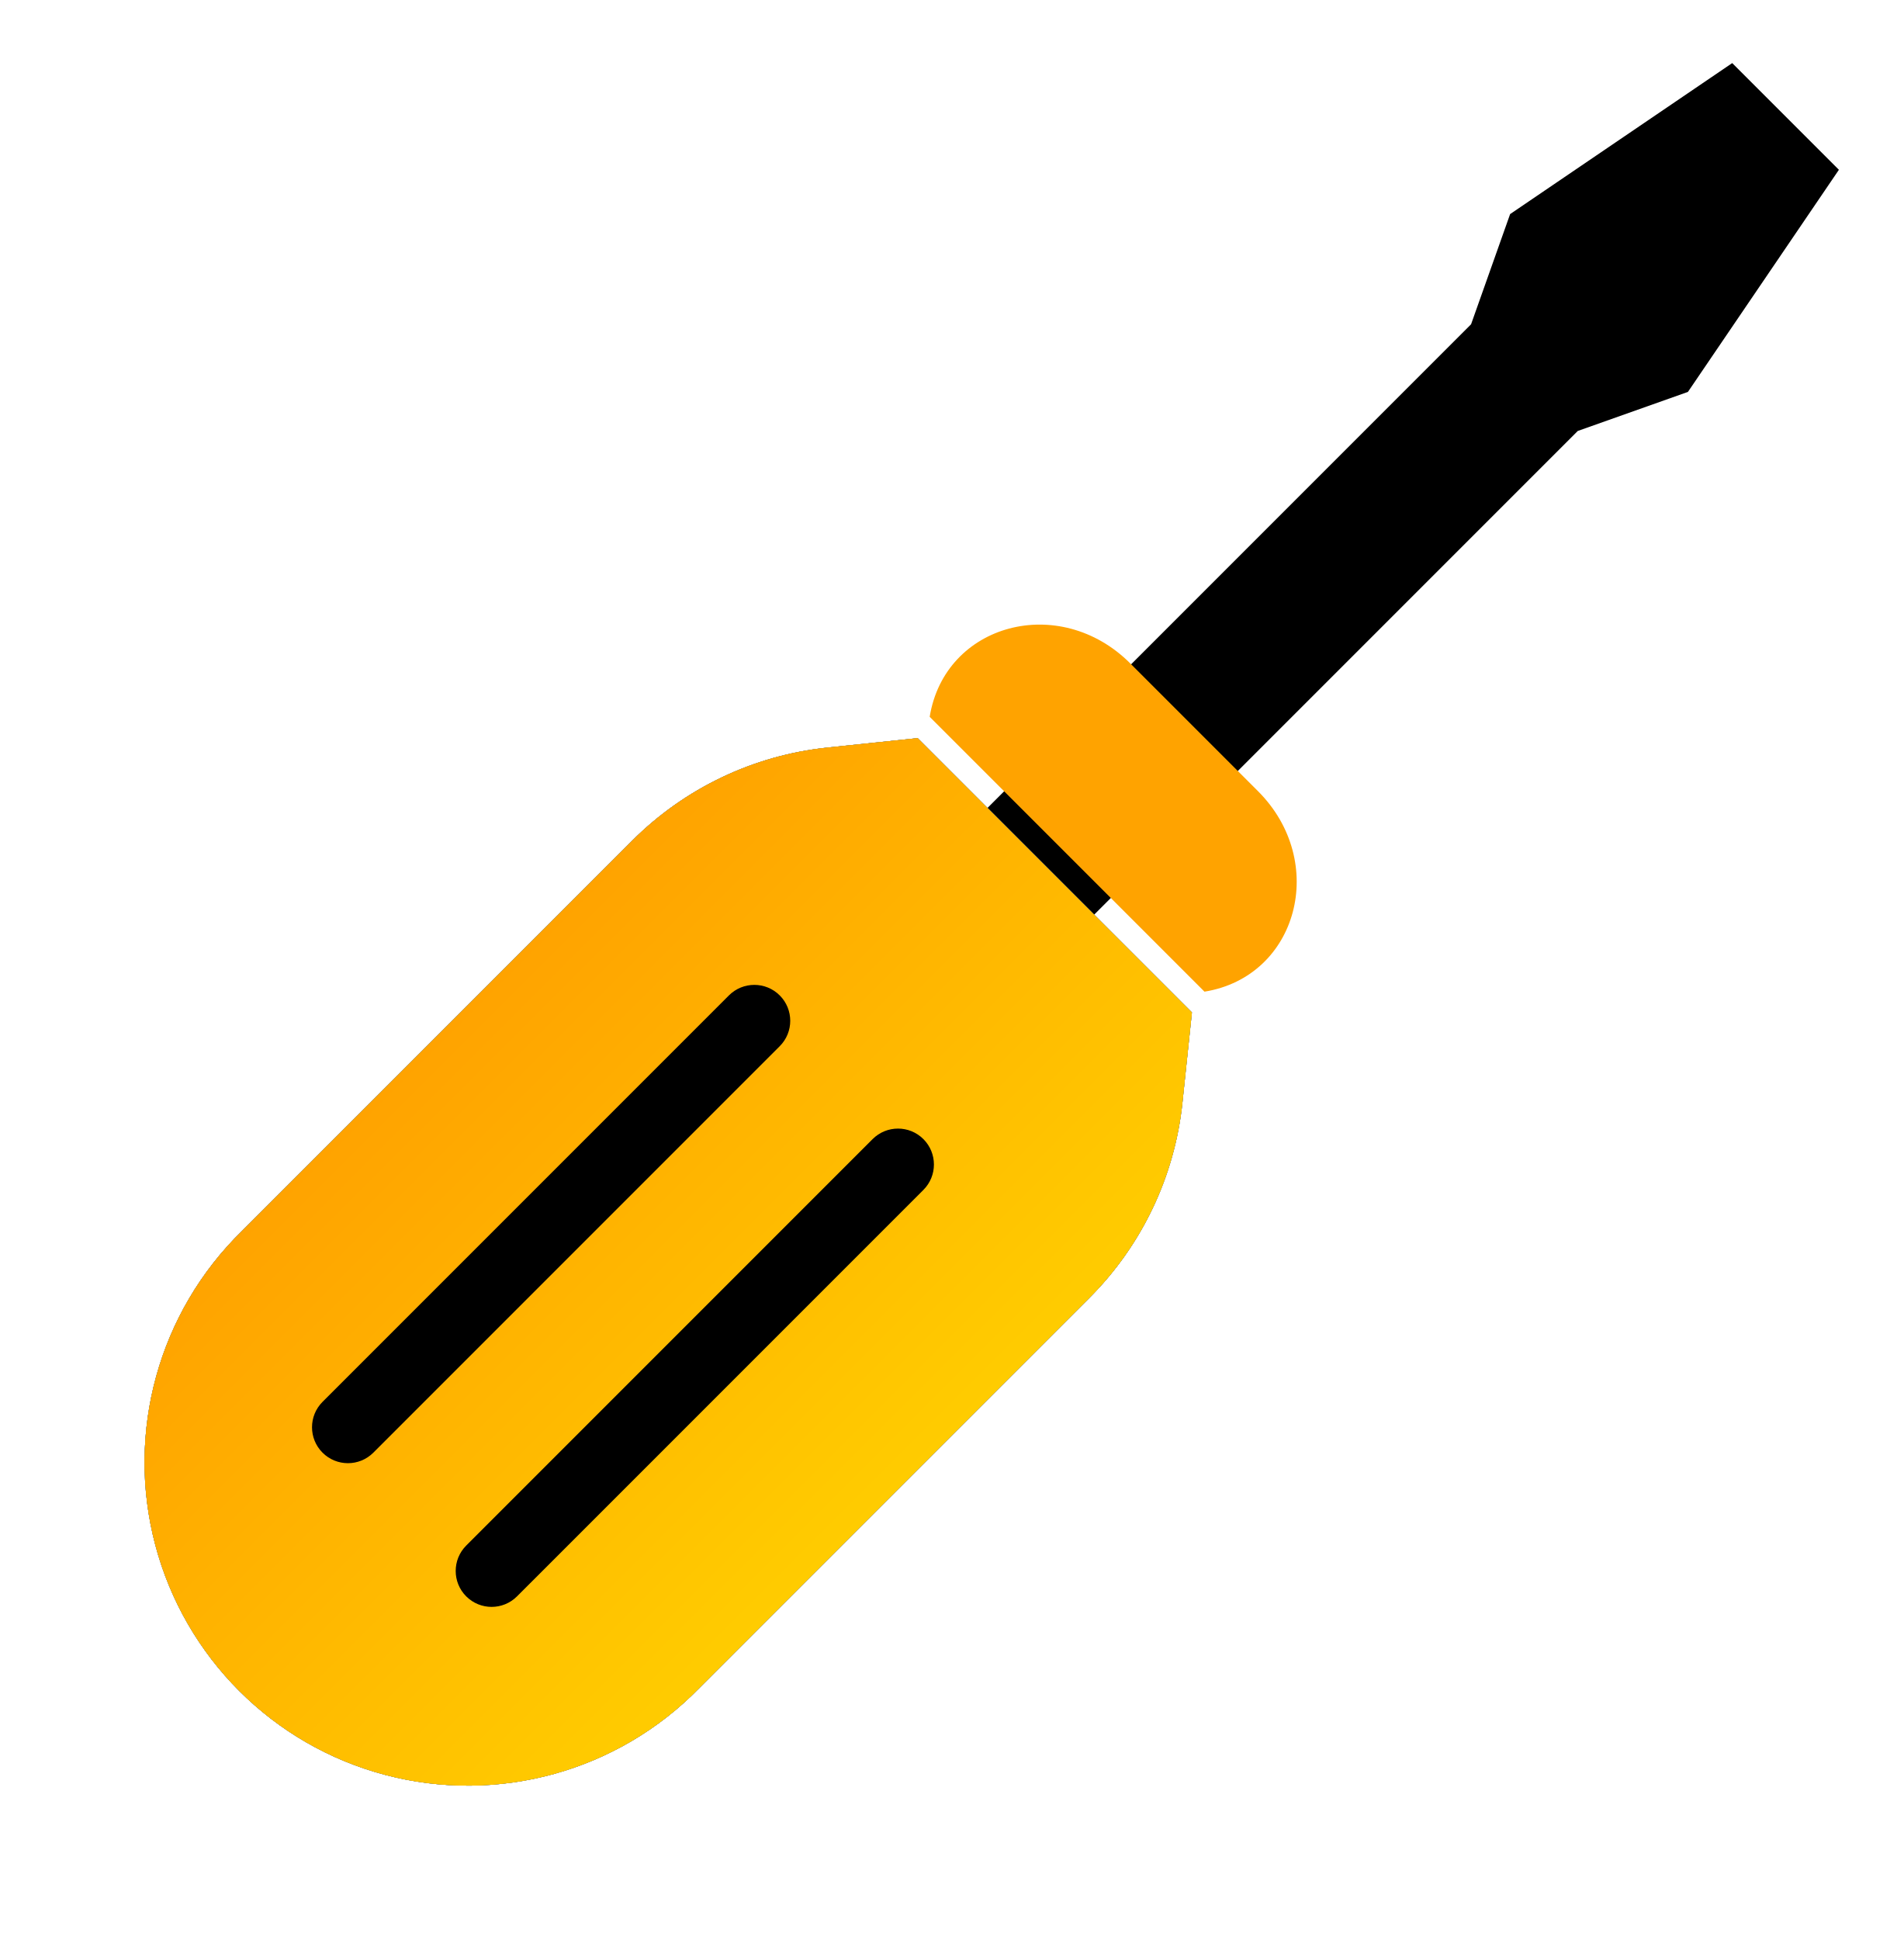
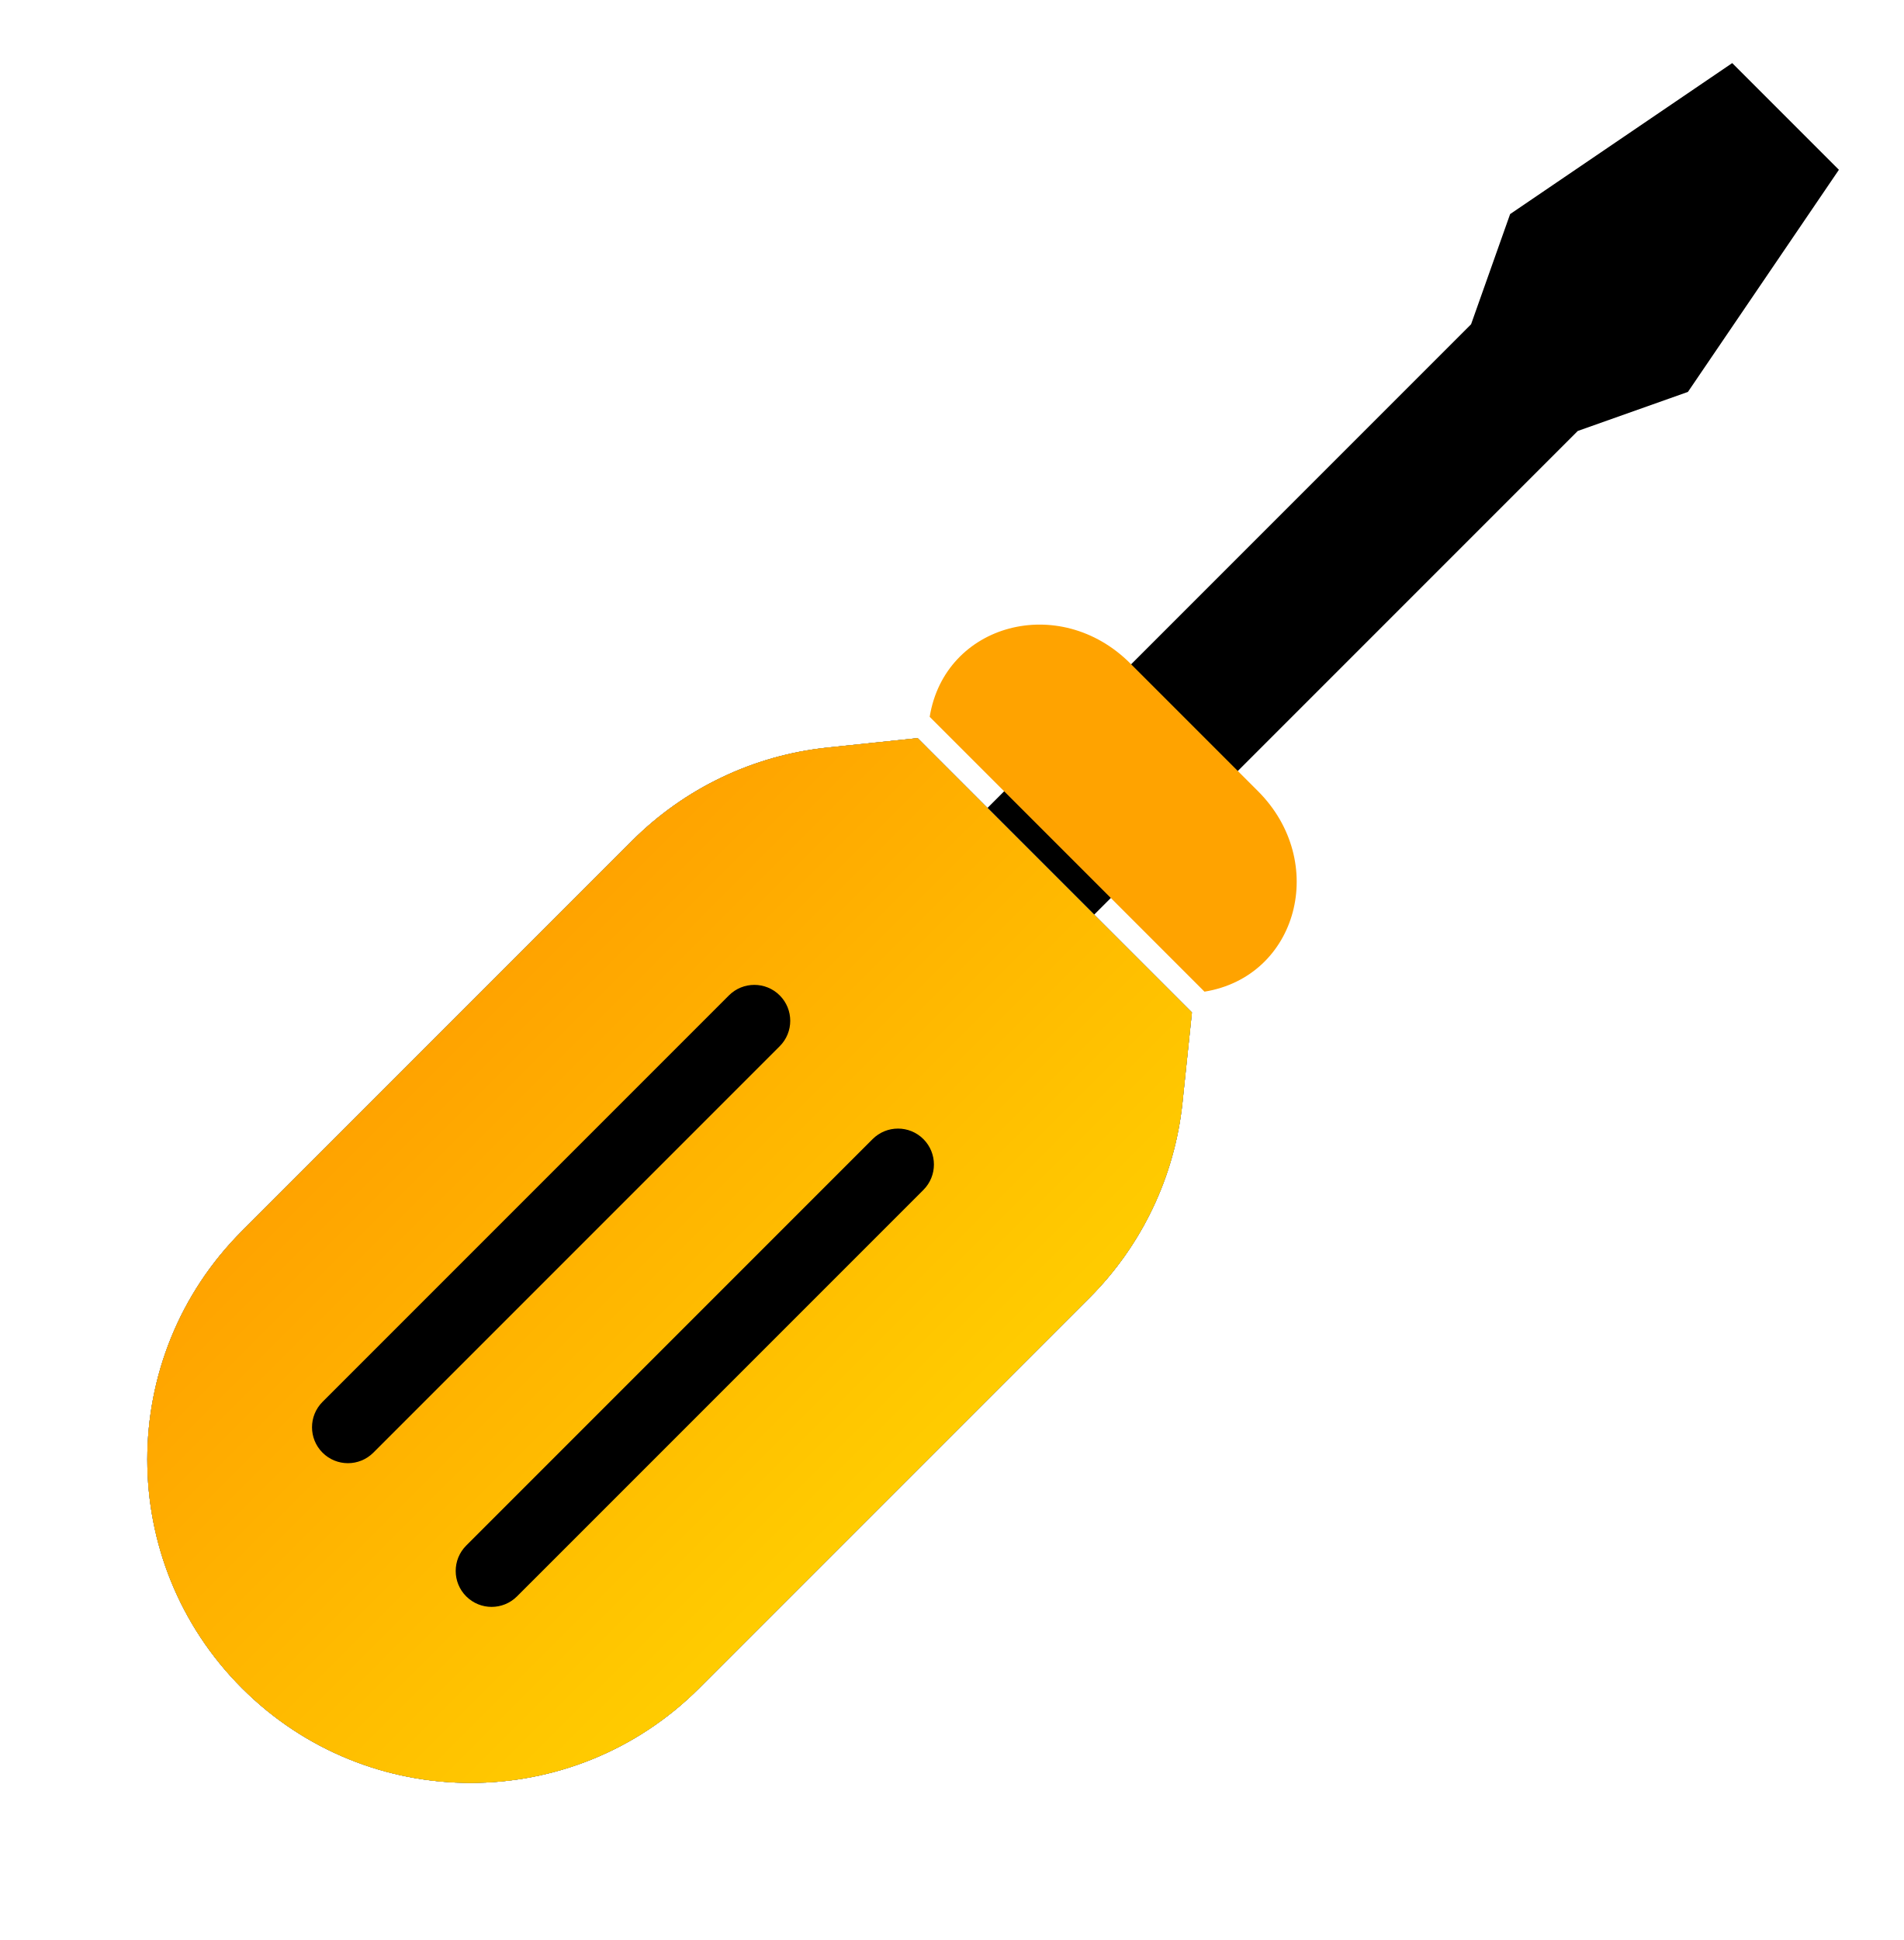
- <svg xmlns="http://www.w3.org/2000/svg" width="53" height="54" fill="none">
-   <path d="M17.96 37.96l-2.97-2.97L40.954 9.026l1.087-3.067 6.183-4.203 2.97 2.97-4.203 6.183-3.067 1.087L17.96 37.96z" fill="#000" />
-   <path fill-rule="evenodd" clip-rule="evenodd" d="M25.546 20.546l-2.513.263A9.014 9.014 0 0017.6 23.4L6.737 34.264A9 9 0 1019.465 46.99l10.863-10.863a9.014 9.014 0 002.59-5.433l.264-2.513-7.636-7.636z" fill="#4633B9" />
-   <path fill-rule="evenodd" clip-rule="evenodd" d="M25.546 20.546l-2.513.263A9.014 9.014 0 0017.6 23.4L6.737 34.264A9 9 0 1019.465 46.99l10.863-10.863a9.014 9.014 0 002.59-5.433l.264-2.513-7.636-7.636z" fill="#1767F9" />
-   <path fill-rule="evenodd" clip-rule="evenodd" d="M25.546 20.546l-2.513.263A9.014 9.014 0 0017.6 23.4L6.737 34.264A9 9 0 1019.465 46.99l10.863-10.863a9.014 9.014 0 002.59-5.433l.264-2.513-7.636-7.636z" fill="#4BB1BC" />
-   <path fill-rule="evenodd" clip-rule="evenodd" d="M25.546 20.546l-2.513.263A9.014 9.014 0 0017.6 23.4L6.737 34.264A9 9 0 1019.465 46.99l10.863-10.863a9.014 9.014 0 002.59-5.433l.264-2.513-7.636-7.636z" fill="#FFA300" />
-   <path fill-rule="evenodd" clip-rule="evenodd" d="M25.546 20.546l-2.513.263A9.014 9.014 0 0017.6 23.4L6.737 34.264A9 9 0 1019.465 46.99l10.863-10.863a9.014 9.014 0 002.59-5.433l.264-2.513-7.636-7.636z" fill="url(#paint0_linear_2_7401)" />
-   <path d="M31.465 18.465c-1.966-1.966-5.162-1.113-5.583 1.488l7.65 7.65c2.602-.42 3.454-3.617 1.489-5.582l-3.556-3.556z" fill="#FFA300" />
-   <rect x="21" y="27" width="2" height="18" rx="1" transform="rotate(45 21 27)" fill="#000" />
-   <rect x="25" y="31" width="2" height="18" rx="1" transform="rotate(45 25 31)" fill="#000" />
+ <svg xmlns="http://www.w3.org/2000/svg" width="53" height="54" viewBox="0 0 53 54" fill="none">
+   <path d="M17.96 37.96L14.99 34.99L40.954 9.026L42.041 5.959L48.224 1.756L51.194 4.726L46.991 10.909L43.924 11.996L17.96 37.96Z" fill="black" />
+   <path fill-rule="evenodd" clip-rule="evenodd" d="M25.546 20.546L23.033 20.809C20.978 21.025 19.06 21.94 17.6 23.4L6.737 34.264C3.222 37.778 3.222 43.477 6.737 46.991C10.251 50.506 15.95 50.506 19.465 46.991L30.328 36.128C31.788 34.668 32.703 32.75 32.919 30.695L33.182 28.182L25.546 20.546Z" fill="#4633B9" />
+   <path fill-rule="evenodd" clip-rule="evenodd" d="M25.546 20.546L23.033 20.809C20.978 21.025 19.06 21.94 17.6 23.4L6.737 34.264C3.222 37.778 3.222 43.477 6.737 46.991C10.251 50.506 15.95 50.506 19.465 46.991L30.328 36.128C31.788 34.668 32.703 32.75 32.919 30.695L33.182 28.182L25.546 20.546Z" fill="#1767F9" />
+   <path fill-rule="evenodd" clip-rule="evenodd" d="M25.546 20.546L23.033 20.809C20.978 21.025 19.06 21.94 17.6 23.4L6.737 34.264C3.222 37.778 3.222 43.477 6.737 46.991C10.251 50.506 15.95 50.506 19.465 46.991L30.328 36.128C31.788 34.668 32.703 32.75 32.919 30.695L33.182 28.182L25.546 20.546Z" fill="#4BB1BC" />
+   <path fill-rule="evenodd" clip-rule="evenodd" d="M25.546 20.546L23.033 20.809C20.978 21.025 19.06 21.94 17.6 23.4L6.737 34.264C3.222 37.778 3.222 43.477 6.737 46.991C10.251 50.506 15.95 50.506 19.465 46.991L30.328 36.128C31.788 34.668 32.703 32.75 32.919 30.695L33.182 28.182L25.546 20.546Z" fill="#FFA300" />
+   <path fill-rule="evenodd" clip-rule="evenodd" d="M25.546 20.546L23.033 20.809C20.978 21.025 19.06 21.94 17.6 23.4L6.737 34.264C3.222 37.778 3.222 43.477 6.737 46.991C10.251 50.506 15.95 50.506 19.465 46.991L30.328 36.128C31.788 34.668 32.703 32.75 32.919 30.695L33.182 28.182L25.546 20.546Z" fill="url(#paint0_linear_2_7401)" />
+   <path d="M31.465 18.465C29.499 16.499 26.303 17.352 25.882 19.953L33.532 27.603C36.134 27.182 36.986 23.986 35.021 22.021L31.465 18.465Z" fill="#FFA300" />
+   <rect x="21" y="27" width="2" height="18" rx="1" transform="rotate(45 21 27)" fill="black" />
+   <rect x="25" y="31" width="2" height="18" rx="1" transform="rotate(45 25 31)" fill="black" />
  <defs>
    <linearGradient id="paint0_linear_2_7401" x1="24.414" y1="42.042" x2="11.686" y2="29.314" gradientUnits="userSpaceOnUse">
-       <stop stop-color="#FC0" />
+       <stop stop-color="#FFCC00" />
      <stop offset="1" stop-color="#FFA300" />
    </linearGradient>
  </defs>
</svg>
